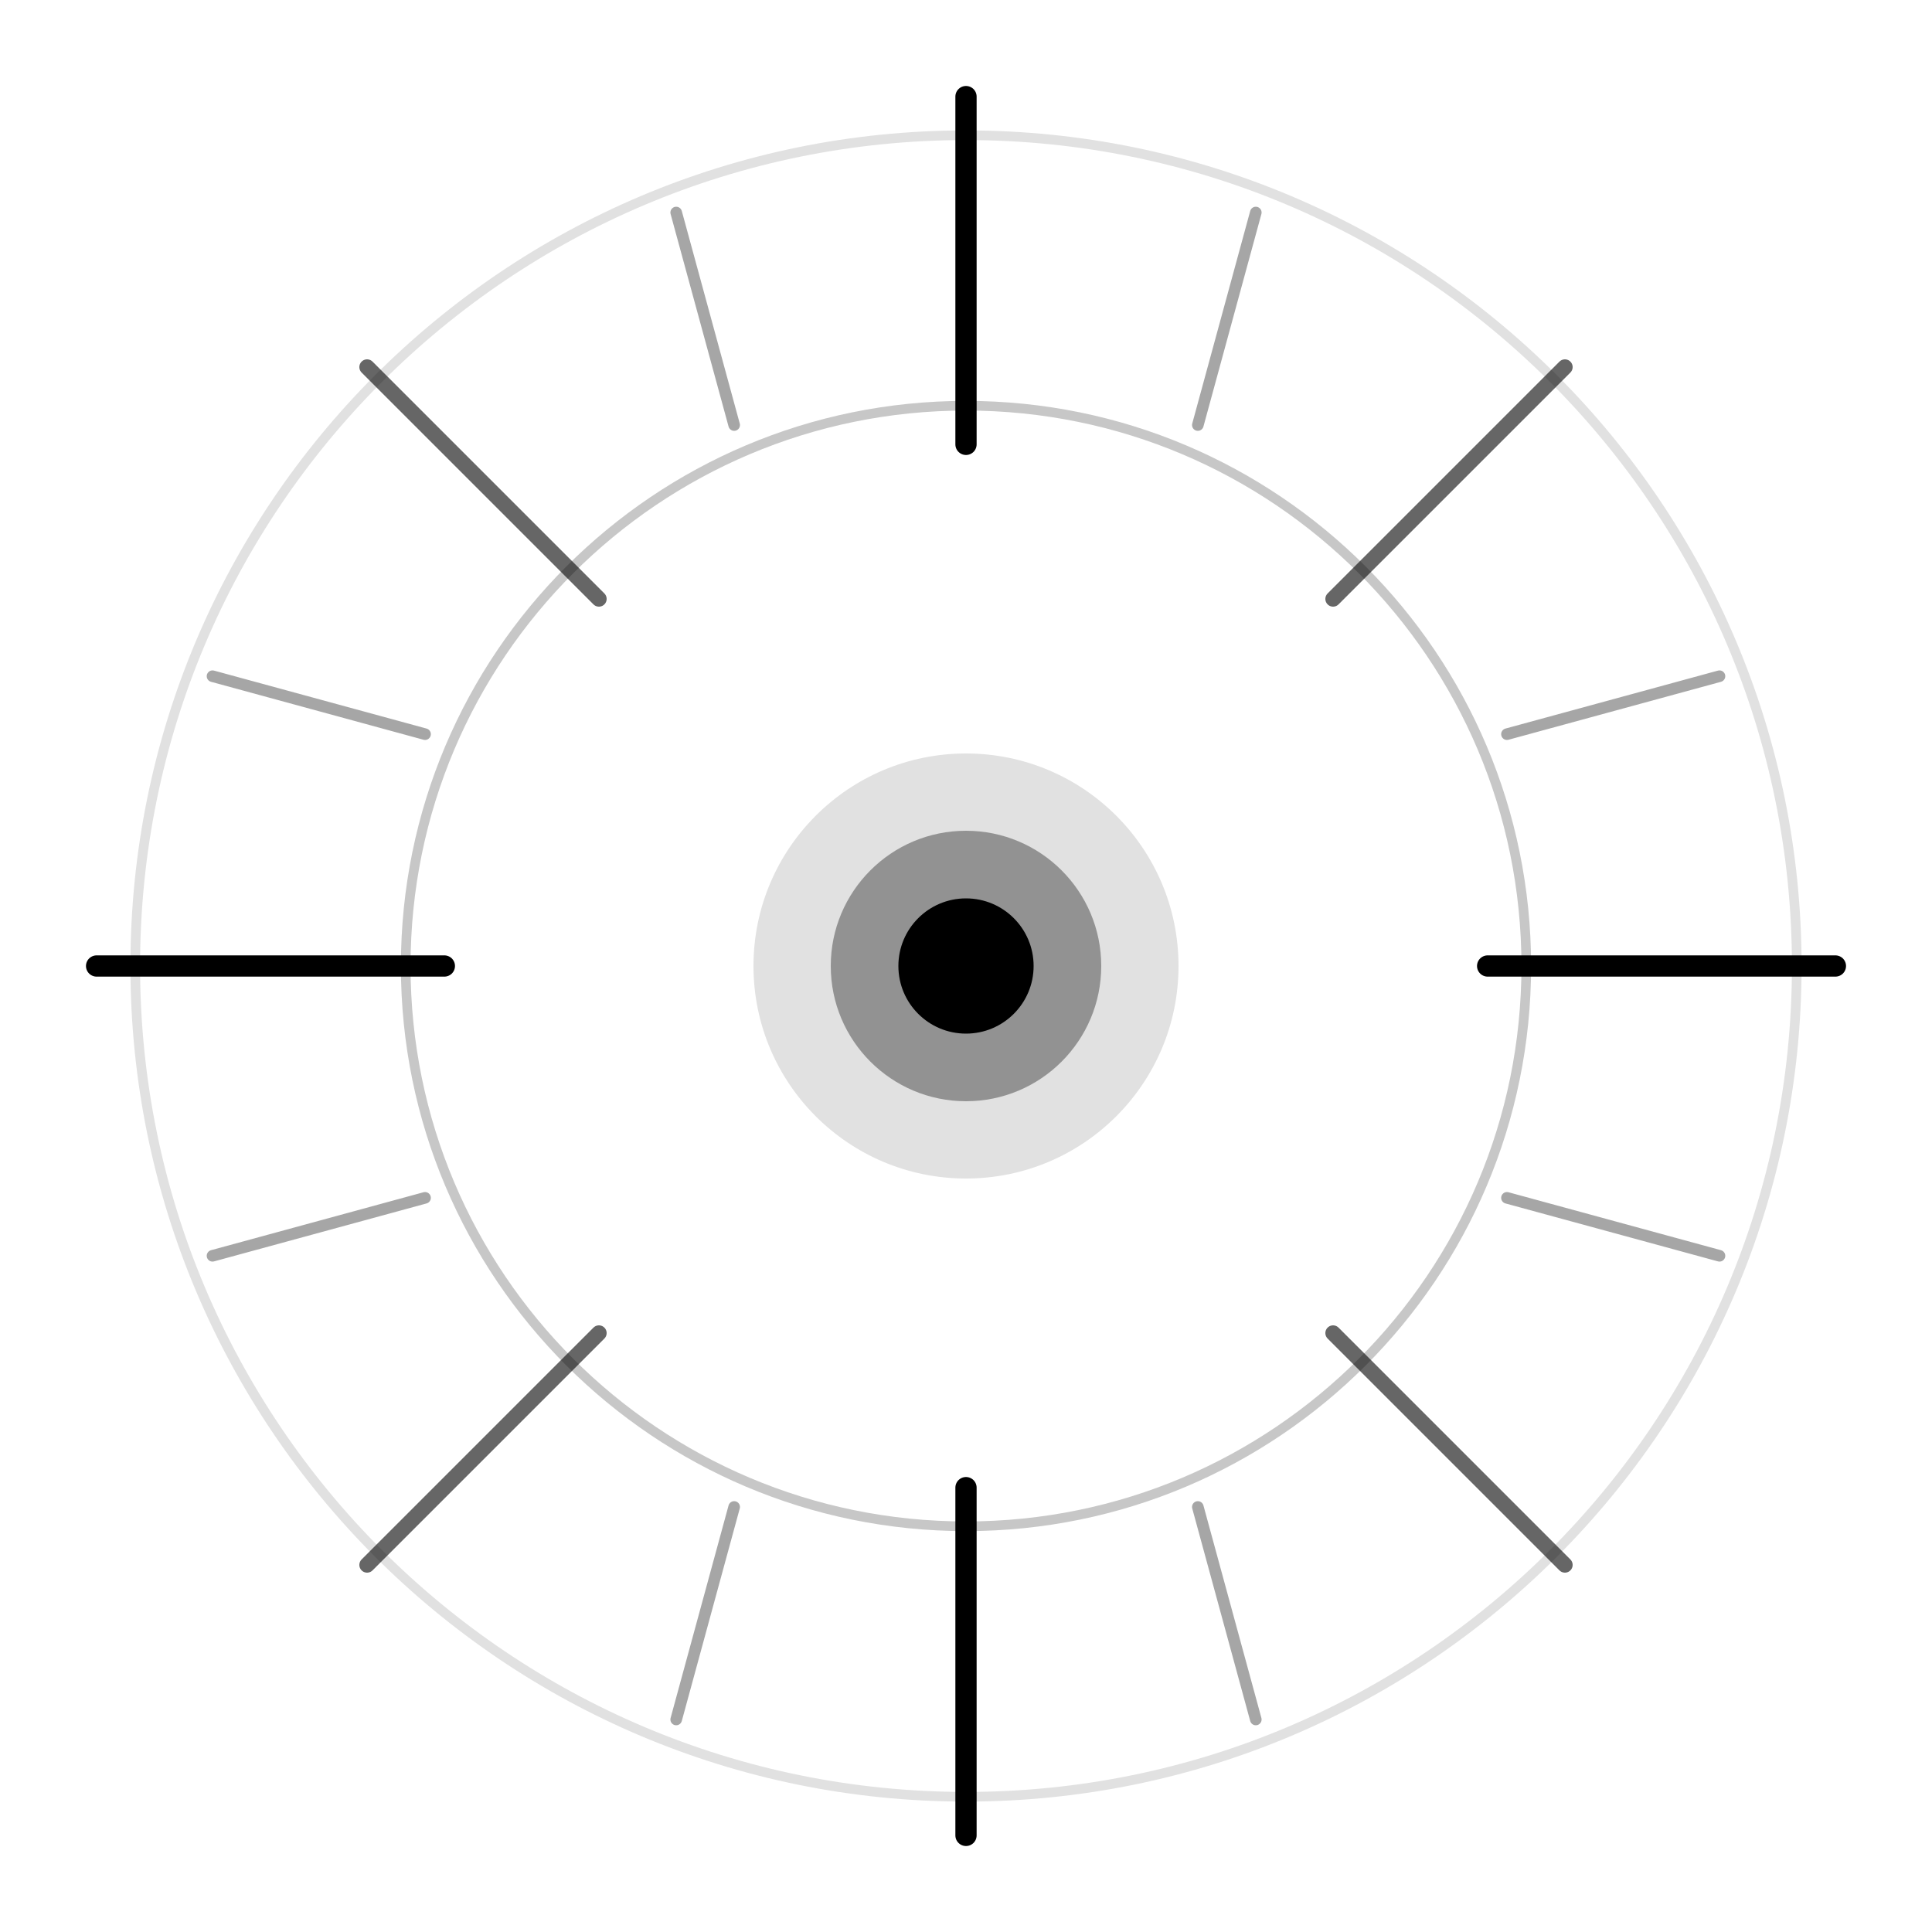
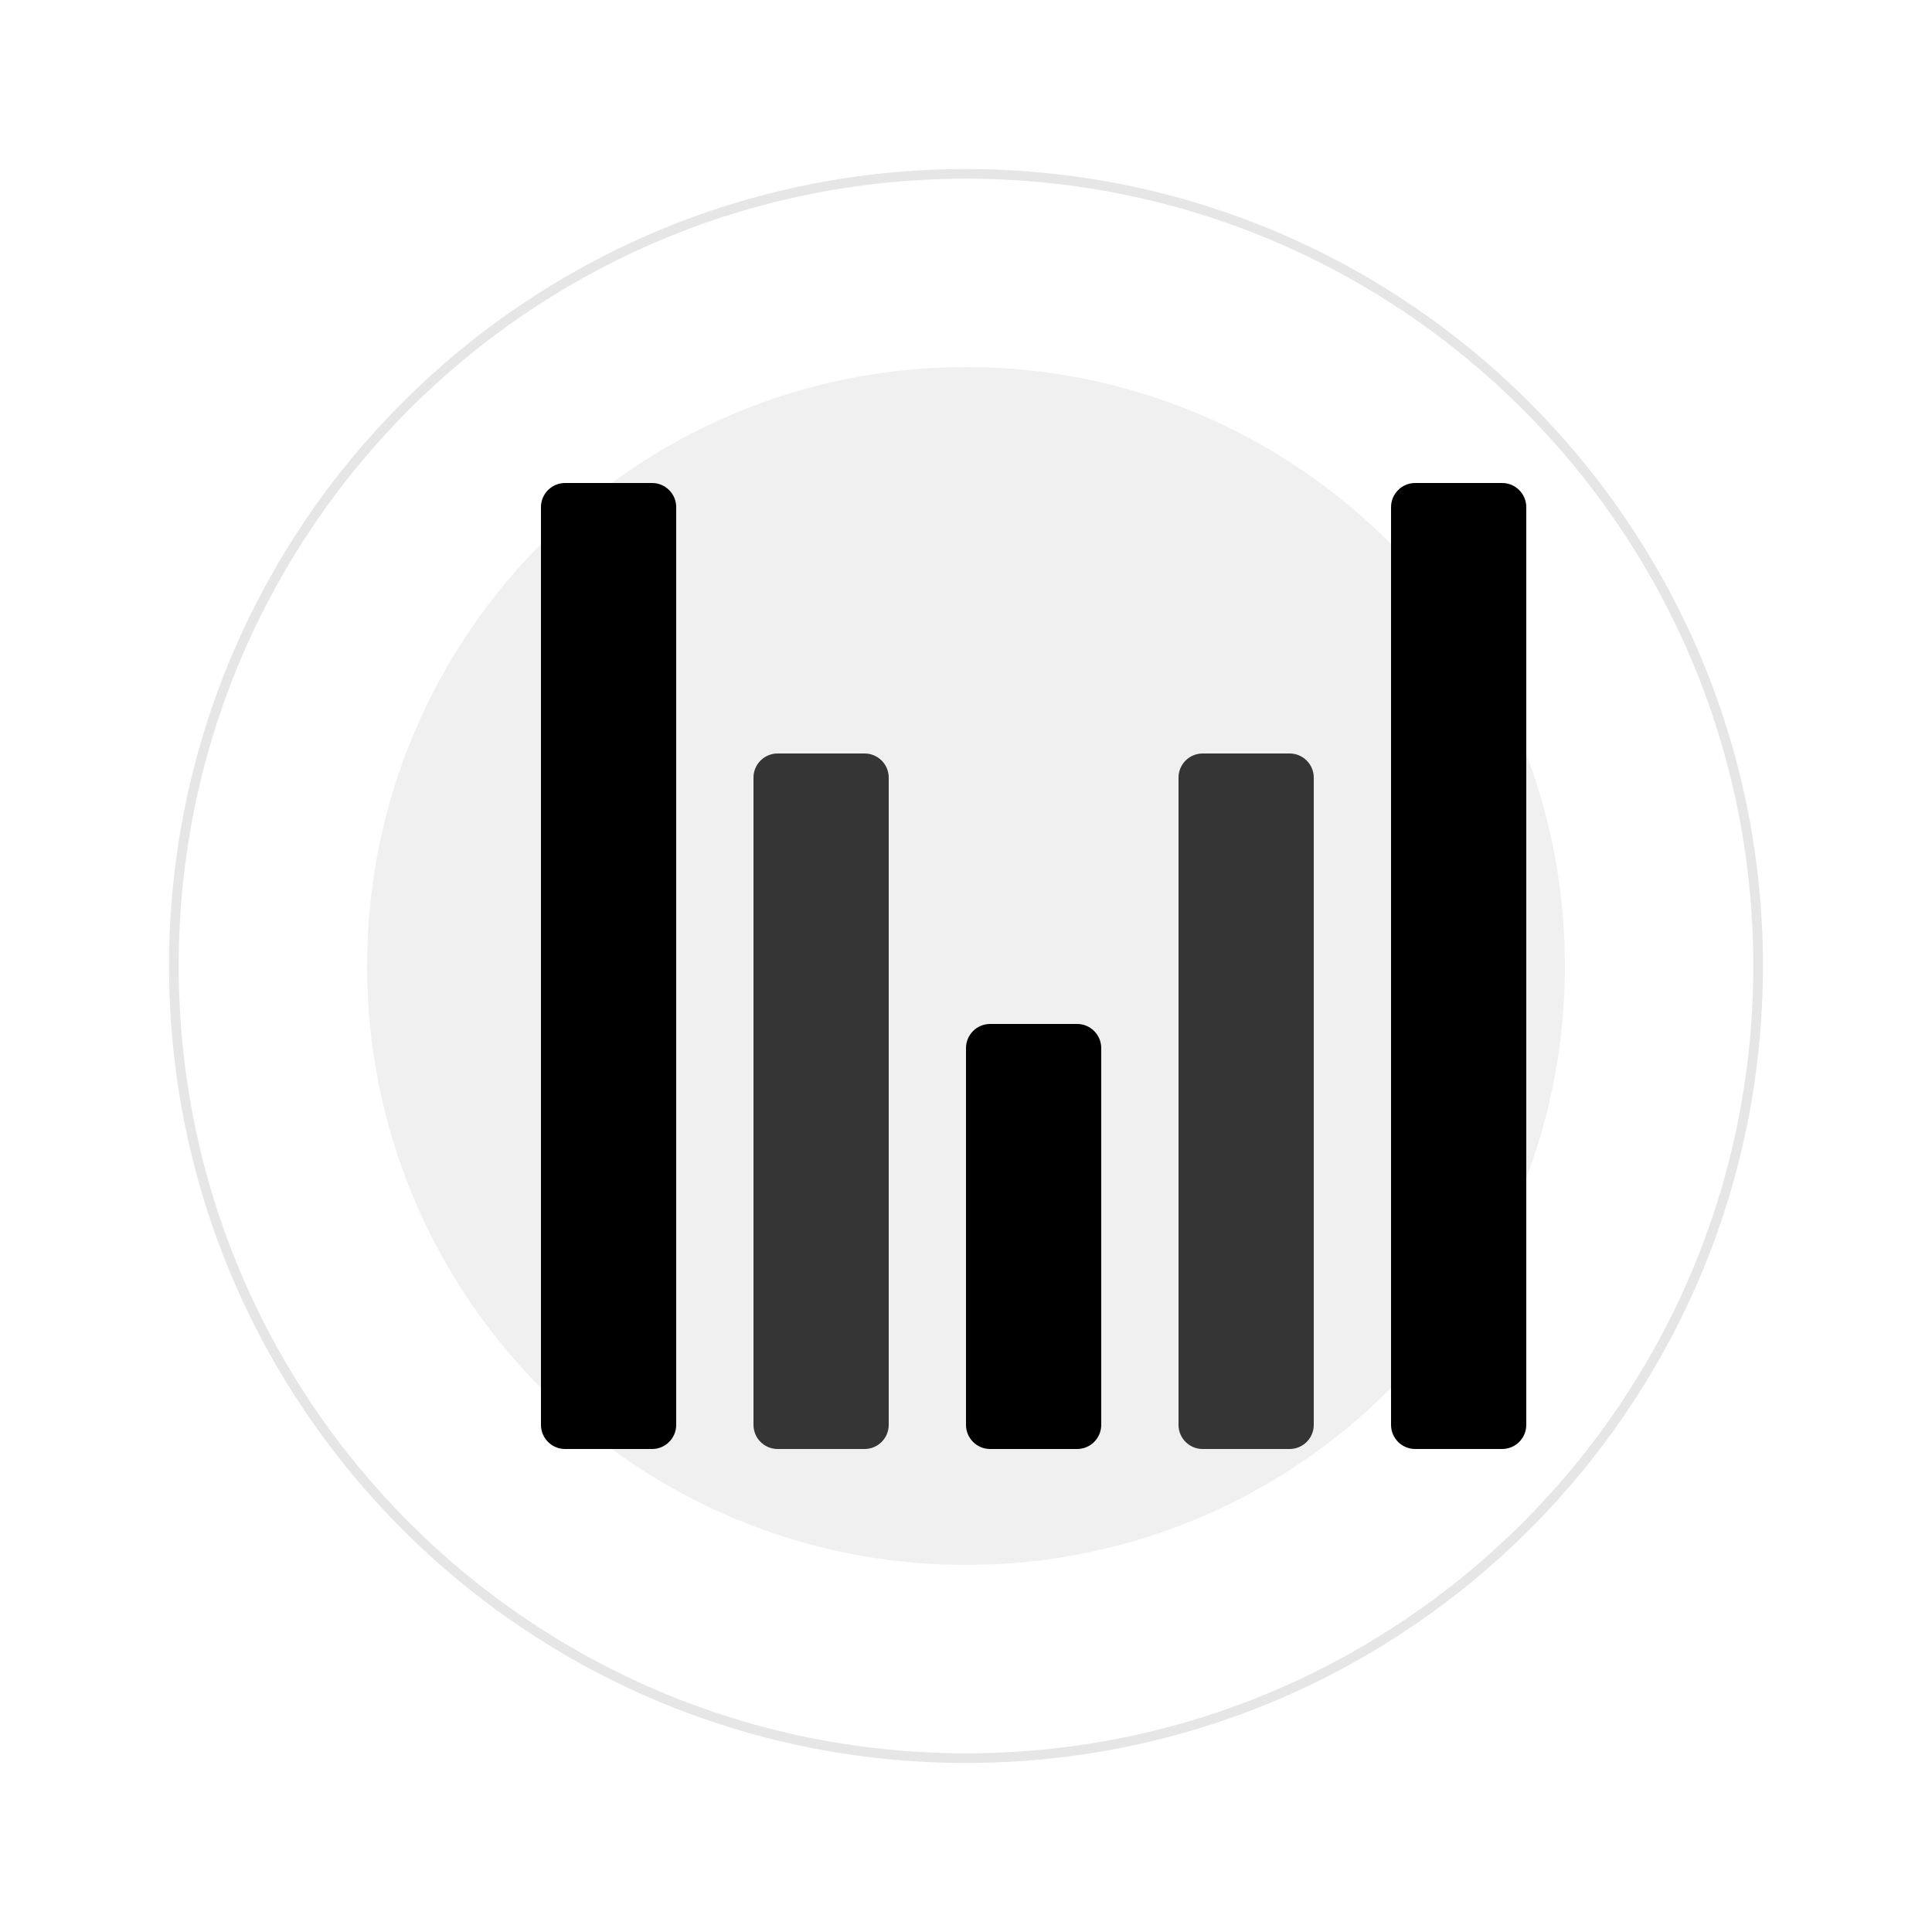
- <svg xmlns="http://www.w3.org/2000/svg" viewBox="0 0 200 200" fill="none" stroke="currentColor" aria-hidden="true">
-   <circle cx="100" cy="100" r="86" stroke-width="1" opacity="0.12" />
-   <circle cx="100" cy="100" r="58" stroke-width="1" opacity="0.22" />
-   <g stroke-width="2.2" stroke-linecap="round">
-     <line x1="100" y1="10" x2="100" y2="46" />
-     <line x1="100" y1="154" x2="100" y2="190" />
-     <line x1="10" y1="100" x2="46" y2="100" />
-     <line x1="154" y1="100" x2="190" y2="100" />
+ <svg xmlns="http://www.w3.org/2000/svg" viewBox="0 0 200 200" fill="currentColor" stroke="none" aria-hidden="true">
+   <circle cx="100" cy="100" r="82" fill="none" stroke="currentColor" stroke-width="1" opacity="0.10" />
+   <circle cx="100" cy="100" r="62" fill="currentColor" opacity="0.06" />
+   <g>
+     <rect x="56" y="50" width="14" height="100" rx="2.5" />
+     <rect x="78" y="78" width="14" height="72" rx="2.5" opacity="0.78" />
+     <rect x="100" y="106" width="14" height="44" rx="2.5" />
+     <rect x="122" y="78" width="14" height="72" rx="2.5" opacity="0.78" />
+     <rect x="144" y="50" width="14" height="100" rx="2.5" />
  </g>
-   <g stroke-width="1.6" stroke-linecap="round" opacity="0.6">
-     <line x1="38" y1="38" x2="62" y2="62" />
-     <line x1="162" y1="38" x2="138" y2="62" />
-     <line x1="38" y1="162" x2="62" y2="138" />
-     <line x1="162" y1="162" x2="138" y2="138" />
-   </g>
-   <g stroke-width="1.2" stroke-linecap="round" opacity="0.35">
-     <line x1="70" y1="22" x2="76" y2="44" />
-     <line x1="130" y1="22" x2="124" y2="44" />
-     <line x1="70" y1="178" x2="76" y2="156" />
-     <line x1="130" y1="178" x2="124" y2="156" />
-     <line x1="22" y1="70" x2="44" y2="76" />
-     <line x1="178" y1="70" x2="156" y2="76" />
-     <line x1="22" y1="130" x2="44" y2="124" />
-     <line x1="178" y1="130" x2="156" y2="124" />
-   </g>
-   <circle cx="100" cy="100" r="22" fill="currentColor" opacity="0.12" stroke="none" />
-   <circle cx="100" cy="100" r="14" fill="currentColor" opacity="0.35" stroke="none" />
-   <circle cx="100" cy="100" r="7" fill="currentColor" stroke="none" />
</svg>
